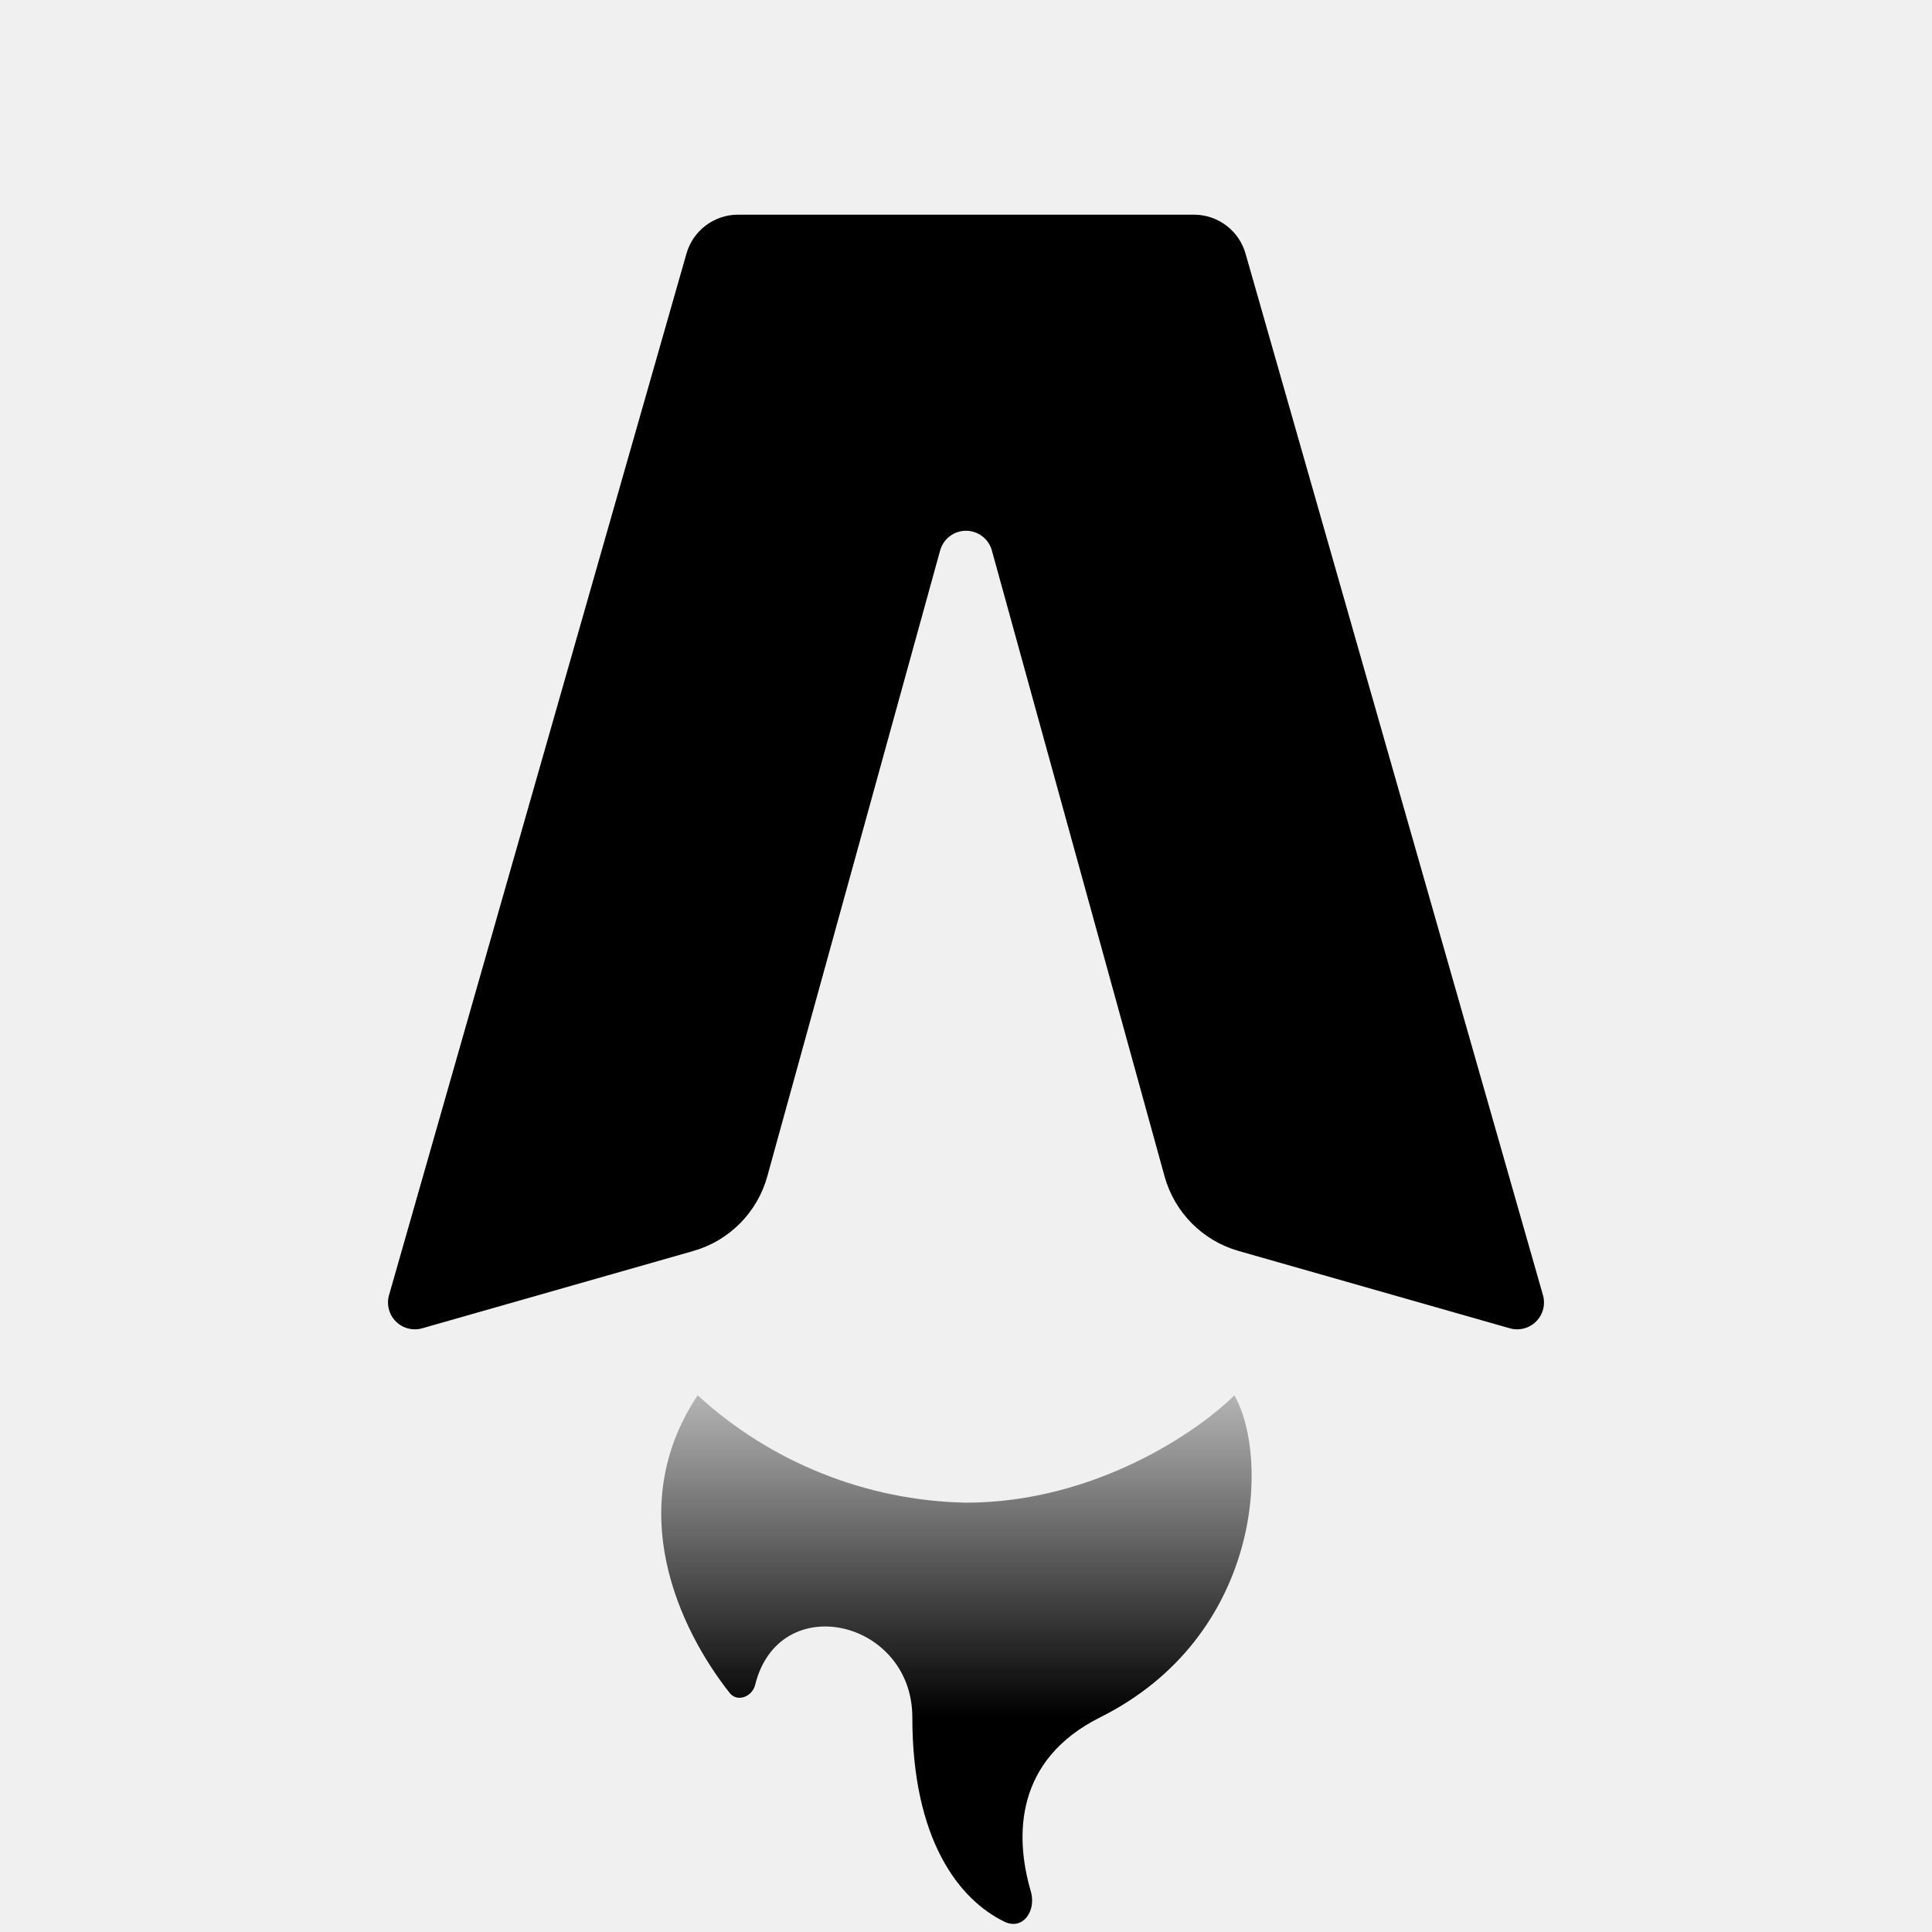
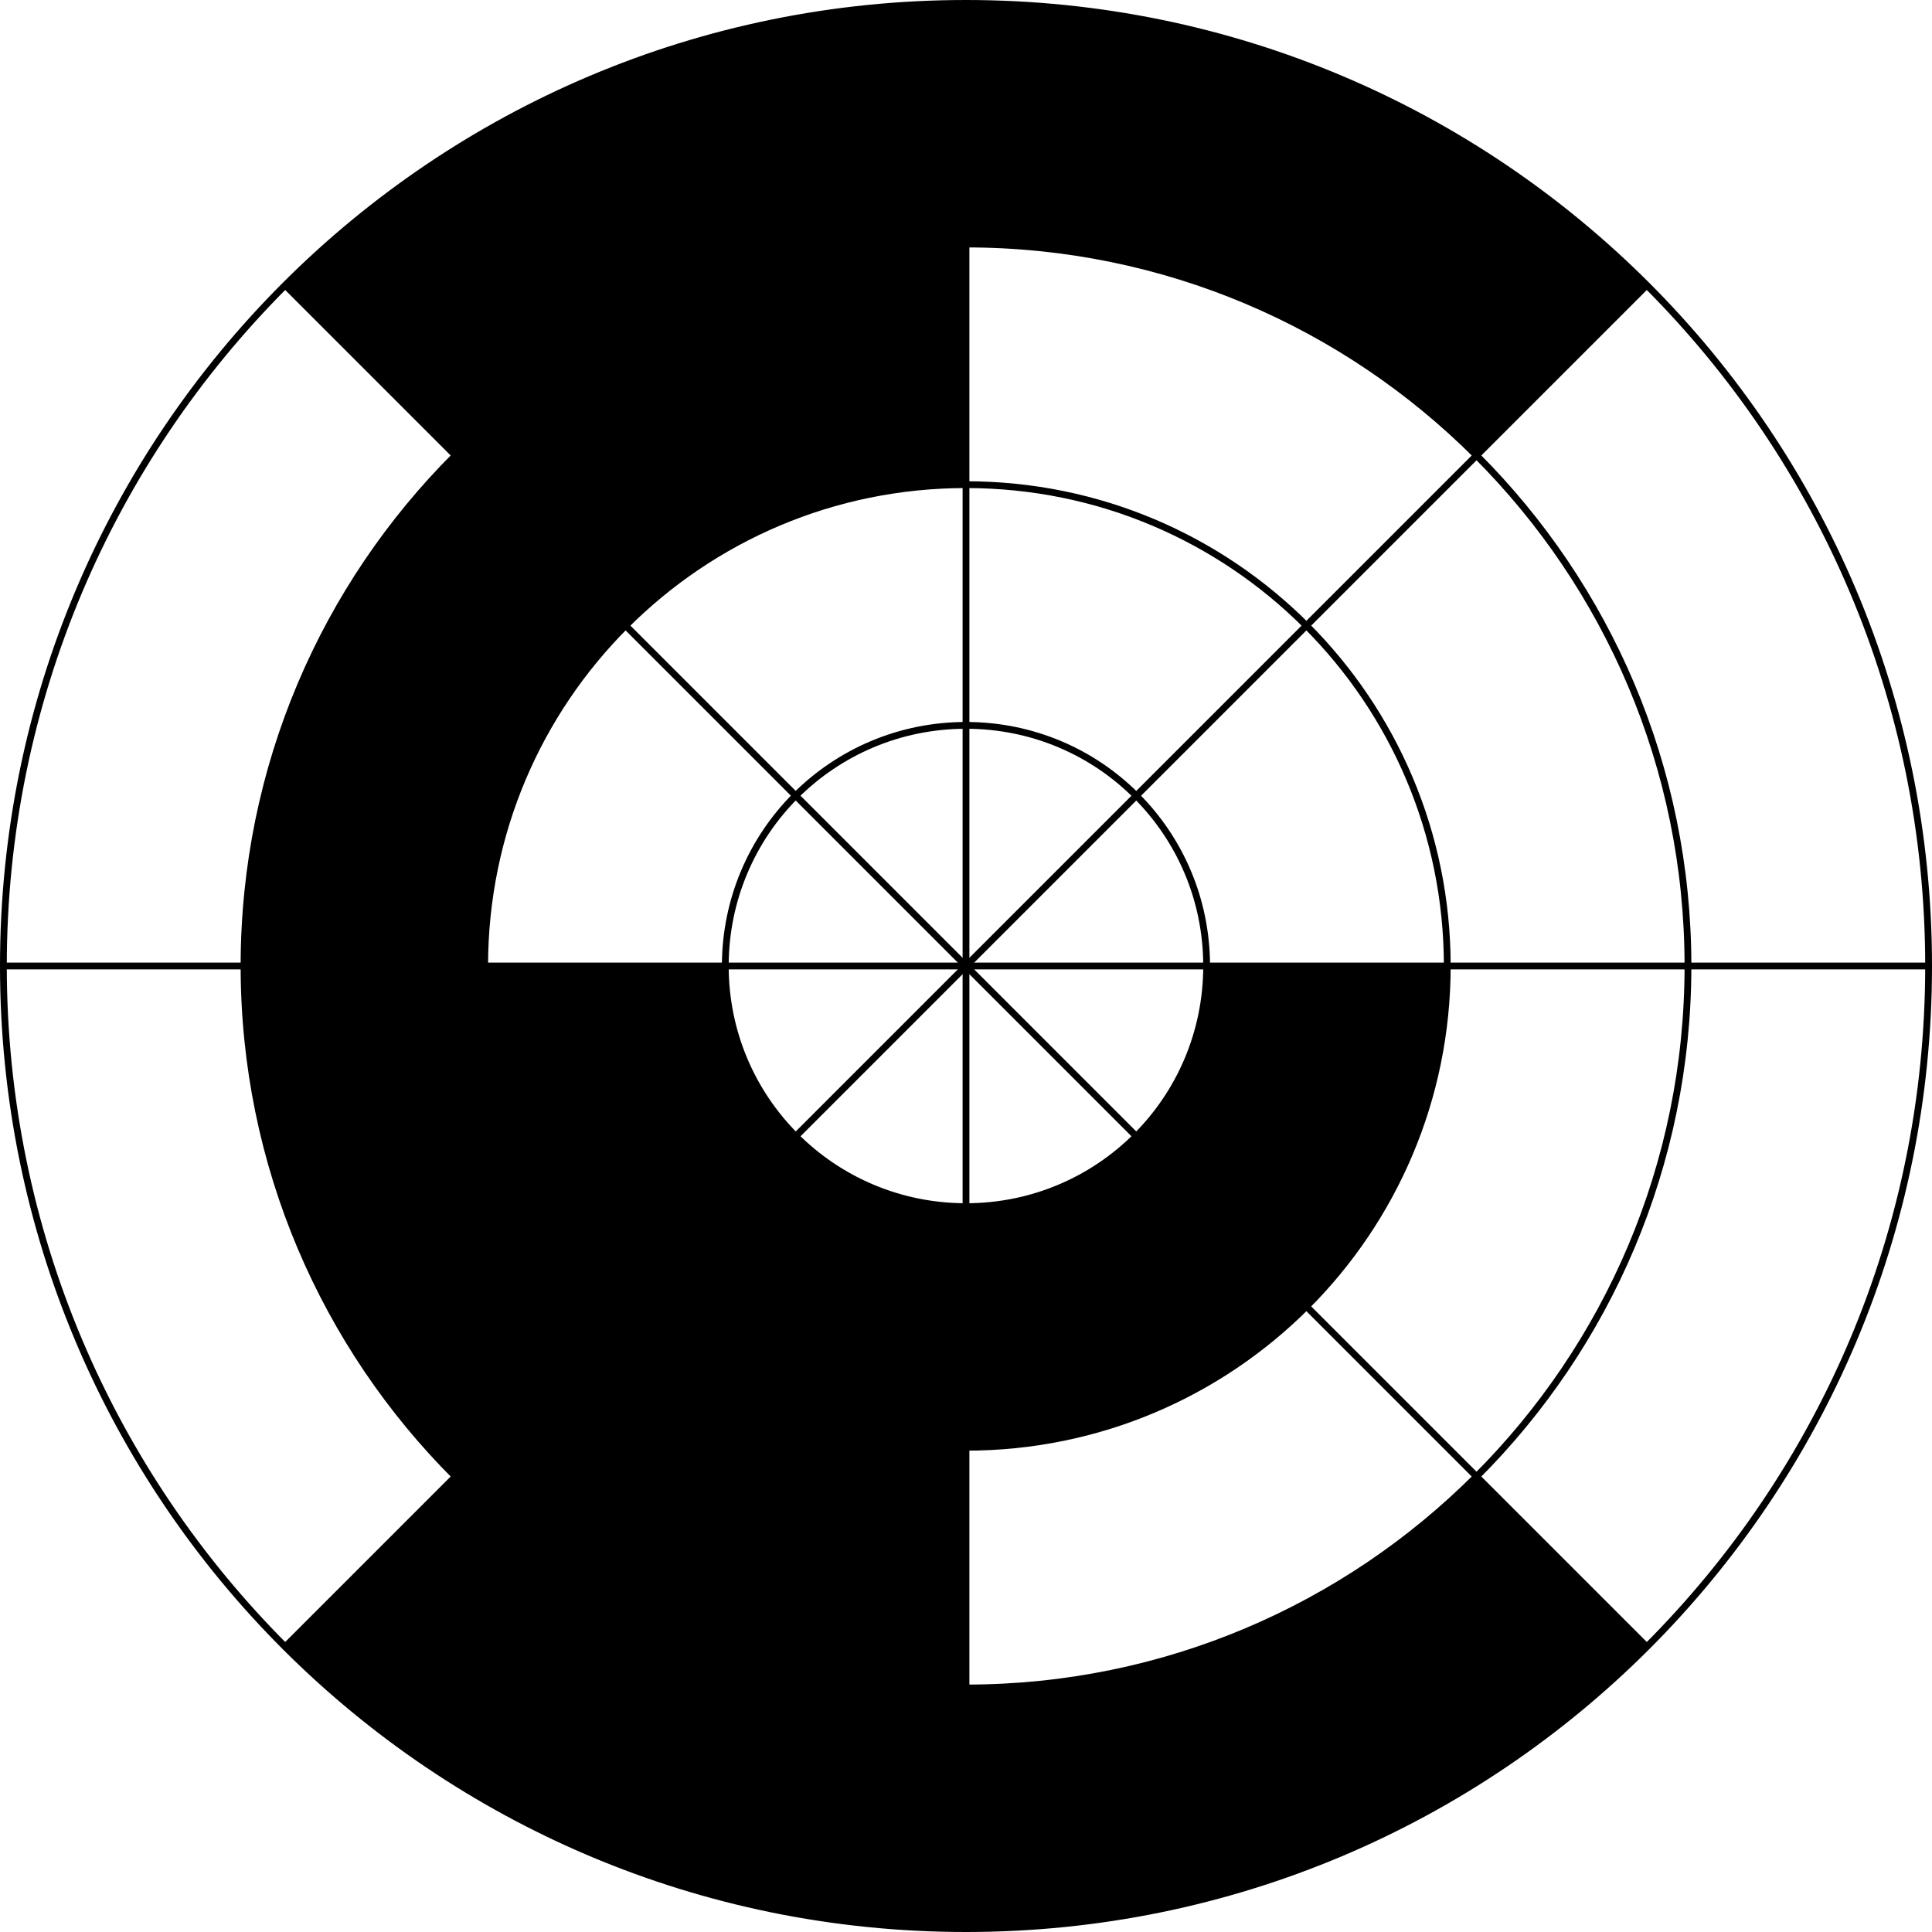
- <svg xmlns="http://www.w3.org/2000/svg" fill="none" viewBox="0 0 36 36">
-   <path fill="#000" d="M22.25 4h-8.5a1 1 0 0 0-.96.73l-5.54 19.4a.5.5 0 0 0 .62.62l5.05-1.44a2 2 0 0 0 1.38-1.4l3.22-11.66a.5.5 0 0 1 .96 0l3.22 11.67a2 2 0 0 0 1.38 1.39l5.05 1.44a.5.5 0 0 0 .62-.62l-5.54-19.4a1 1 0 0 0-.96-.73Z" />
-   <path fill="url(#gradient)" d="M18 28a7.63 7.63 0 0 1-5-2c-1.4 2.1-.35 4.35.6 5.55.14.17.41.07.47-.15.44-1.8 2.93-1.22 2.93.6 0 2.28.87 3.4 1.72 3.81.34.16.59-.2.49-.56-.31-1.05-.29-2.46 1.29-3.25 3-1.5 3.17-4.83 2.5-6-.67.67-2.6 2-5 2Z" />
-   <defs>
-     <linearGradient id="gradient" x1="16" x2="16" y1="32" y2="24" gradientUnits="userSpaceOnUse">
-       <stop stop-color="#000" />
-       <stop offset="1" stop-color="#000" stop-opacity="0" />
-     </linearGradient>
-   </defs>
-   <style>
-     @media (prefers-color-scheme:dark){:root{filter:invert(100%)}}
-   </style>
+ <svg xmlns="http://www.w3.org/2000/svg" version="1.0" id="Layer_1" width="284.46" height="284.46" viewBox="0 0 284.46 284.46" overflow="visible" enable-background="new 0 0 284.46 284.46" xml:space="preserve">
+   <rect width="100%" height="100%" fill="white" />
+   <defs id="defs2066" />
+   <g id="g2008">
+     <g id="g2010">
+       <g id="XMLID_1_">
+         <g id="g2013">
+           <path d="M242.47,41.99l-0.029,0.03L217.4,67.06c-19.23-19.23-45.811-31.13-75.17-31.13V0.5C181.4,0.5,216.83,16.35,242.47,41.99      z" id="path2015" />
+           <path d="M142.23,0.5v35.43c-29.37,0-55.93,11.89-75.17,31.13L42.02,42.02l-0.03-0.03C67.63,16.35,103.06,0.5,142.23,0.5z" id="path2017" />
+           <path d="M142.23,35.93v35.43c-19.59,0-37.3,7.92-50.12,20.75L67.06,67.06C86.3,47.82,112.86,35.93,142.23,35.93z" id="path2019" />
+           <path d="M67.06,67.06l25.05,25.05c-12.83,12.82-20.75,30.53-20.75,50.12H35.93C35.93,112.87,47.82,86.29,67.06,67.06z" id="path2021" />
+           <path d="M92.11,192.35l-25.05,25.05c-19.24-19.229-31.13-45.81-31.13-75.17h35.43C71.36,161.819,79.28,179.53,92.11,192.35z" id="path2023" />
+           <path d="M142.23,213.09v35.44c-29.37,0-55.93-11.891-75.17-31.131l25.05-25.05C104.93,205.17,122.64,213.09,142.23,213.09z" id="path2025" />
+           <path d="M142.23,248.53v35.43c-39.17,0-74.6-15.851-100.24-41.49l0.03-0.03l25.04-25.04      C86.3,236.64,112.86,248.53,142.23,248.53z" id="path2027" />
+           <path d="M142.23,283.96v-35.43c29.36,0,55.94-11.9,75.17-31.131l25.04,25.04l0.029,0.03      C216.83,268.109,181.4,283.96,142.23,283.96z" id="path2029" />
+           <path d="M177.66,142.229h35.43c0,19.59-7.92,37.301-20.74,50.12L167.3,167.3C173.7,160.899,177.66,152.05,177.66,142.229z" id="path2031" />
+           <path d="M167.3,167.3l25.05,25.05c-12.819,12.82-30.529,20.74-50.12,20.74v-35.43C152.03,177.66,160.89,173.71,167.3,167.3z" id="path2033" />
+           <path d="M142.23,177.66v35.43c-19.59,0-37.3-7.92-50.12-20.74l25.05-25.04C123.58,173.72,132.44,177.66,142.23,177.66z" id="path2035" />
+           <path d="M117.16,167.3v0.01l-25.05,25.04c-12.83-12.819-20.75-30.53-20.75-50.12h35.43      C106.79,152.05,110.75,160.899,117.16,167.3z" id="path2037" />
+         </g>
+         <g id="g2039">
+           <path fill="none" stroke="#000000" d="M142.23,283.96c-39.17,0-74.6-15.851-100.24-41.49C16.35,216.83,0.5,181.399,0.5,142.229      s15.85-74.6,41.49-100.24C67.63,16.35,103.06,0.5,142.23,0.5c39.17,0,74.6,15.85,100.24,41.49      c25.641,25.64,41.49,61.07,41.49,100.24s-15.85,74.601-41.49,100.24C216.83,268.109,181.4,283.96,142.23,283.96z" id="path2041" />
+           <path fill="none" stroke="#000000" d="M248.53,142.229c0-29.35-11.891-55.93-31.13-75.17c-19.23-19.23-45.811-31.13-75.17-31.13      c-29.37,0-55.93,11.89-75.17,31.13c-19.24,19.23-31.13,45.81-31.13,75.17c0,29.36,11.89,55.94,31.13,75.17      c19.24,19.24,45.8,31.131,75.17,31.131c29.36,0,55.94-11.9,75.17-31.131C236.64,198.16,248.53,171.58,248.53,142.229z" id="path2043" />
+           <path fill="none" stroke="#000000" d="M142.23,213.09c-19.59,0-37.3-7.92-50.12-20.74c-12.83-12.819-20.75-30.53-20.75-50.12      s7.92-37.3,20.75-50.12c12.82-12.83,30.53-20.75,50.12-20.75c19.59,0,37.3,7.92,50.12,20.75      c12.82,12.82,20.74,30.53,20.74,50.12s-7.92,37.301-20.74,50.12C179.53,205.17,161.82,213.09,142.23,213.09z" id="path2045" />
+           <path fill="none" stroke="#000000" d="M117.16,167.31c6.42,6.41,15.28,10.351,25.07,10.351c9.8,0,18.66-3.95,25.07-10.36      c6.4-6.4,10.36-15.25,10.36-25.07c0-9.819-3.95-18.67-10.36-25.07c-6.399-6.41-15.27-10.36-25.07-10.36      c-9.8,0-18.66,3.95-25.08,10.35c-6.4,6.4-10.36,15.26-10.36,25.08c0,9.82,3.96,18.67,10.37,25.07" id="path2047" />
+           <polyline fill="none" stroke="#000000" points="142.23,142.229 142.23,177.66 142.23,213.09 142.23,248.53 142.23,283.96           " id="polyline2049" />
+           <polyline fill="none" stroke="#000000" points="142.23,142.229 167.3,167.3 192.35,192.35 217.4,217.399 242.44,242.439     " id="polyline2051" />
+           <polyline fill="none" stroke="#000000" points="142.23,142.229 177.66,142.229 213.09,142.229 248.53,142.229 283.96,142.229           " id="polyline2053" />
+           <polyline fill="none" stroke="#000000" points="142.23,142.229 167.3,117.16 192.35,92.11 217.4,67.06 242.44,42.02     " id="polyline2055" />
+           <polyline fill="none" stroke="#000000" points="142.23,142.229 142.23,106.8 142.23,71.36 142.23,35.93 142.23,0.5     " id="polyline2057" />
+           <polyline fill="none" stroke="#000000" points="142.23,142.229 117.15,117.15 92.11,92.11 67.06,67.06 42.02,42.02     " id="polyline2059" />
+           <polyline fill="none" stroke="#000000" points="142.23,142.229 106.79,142.229 71.36,142.229 35.93,142.229 0.5,142.229     " id="polyline2061" />
+           <polyline fill="none" stroke="#000000" points="142.23,142.229 117.16,167.3 117.16,167.31 92.11,192.35 67.06,217.399       42.02,242.439     " id="polyline2063" />
+         </g>
+       </g>
+     </g>
+   </g>
</svg>
